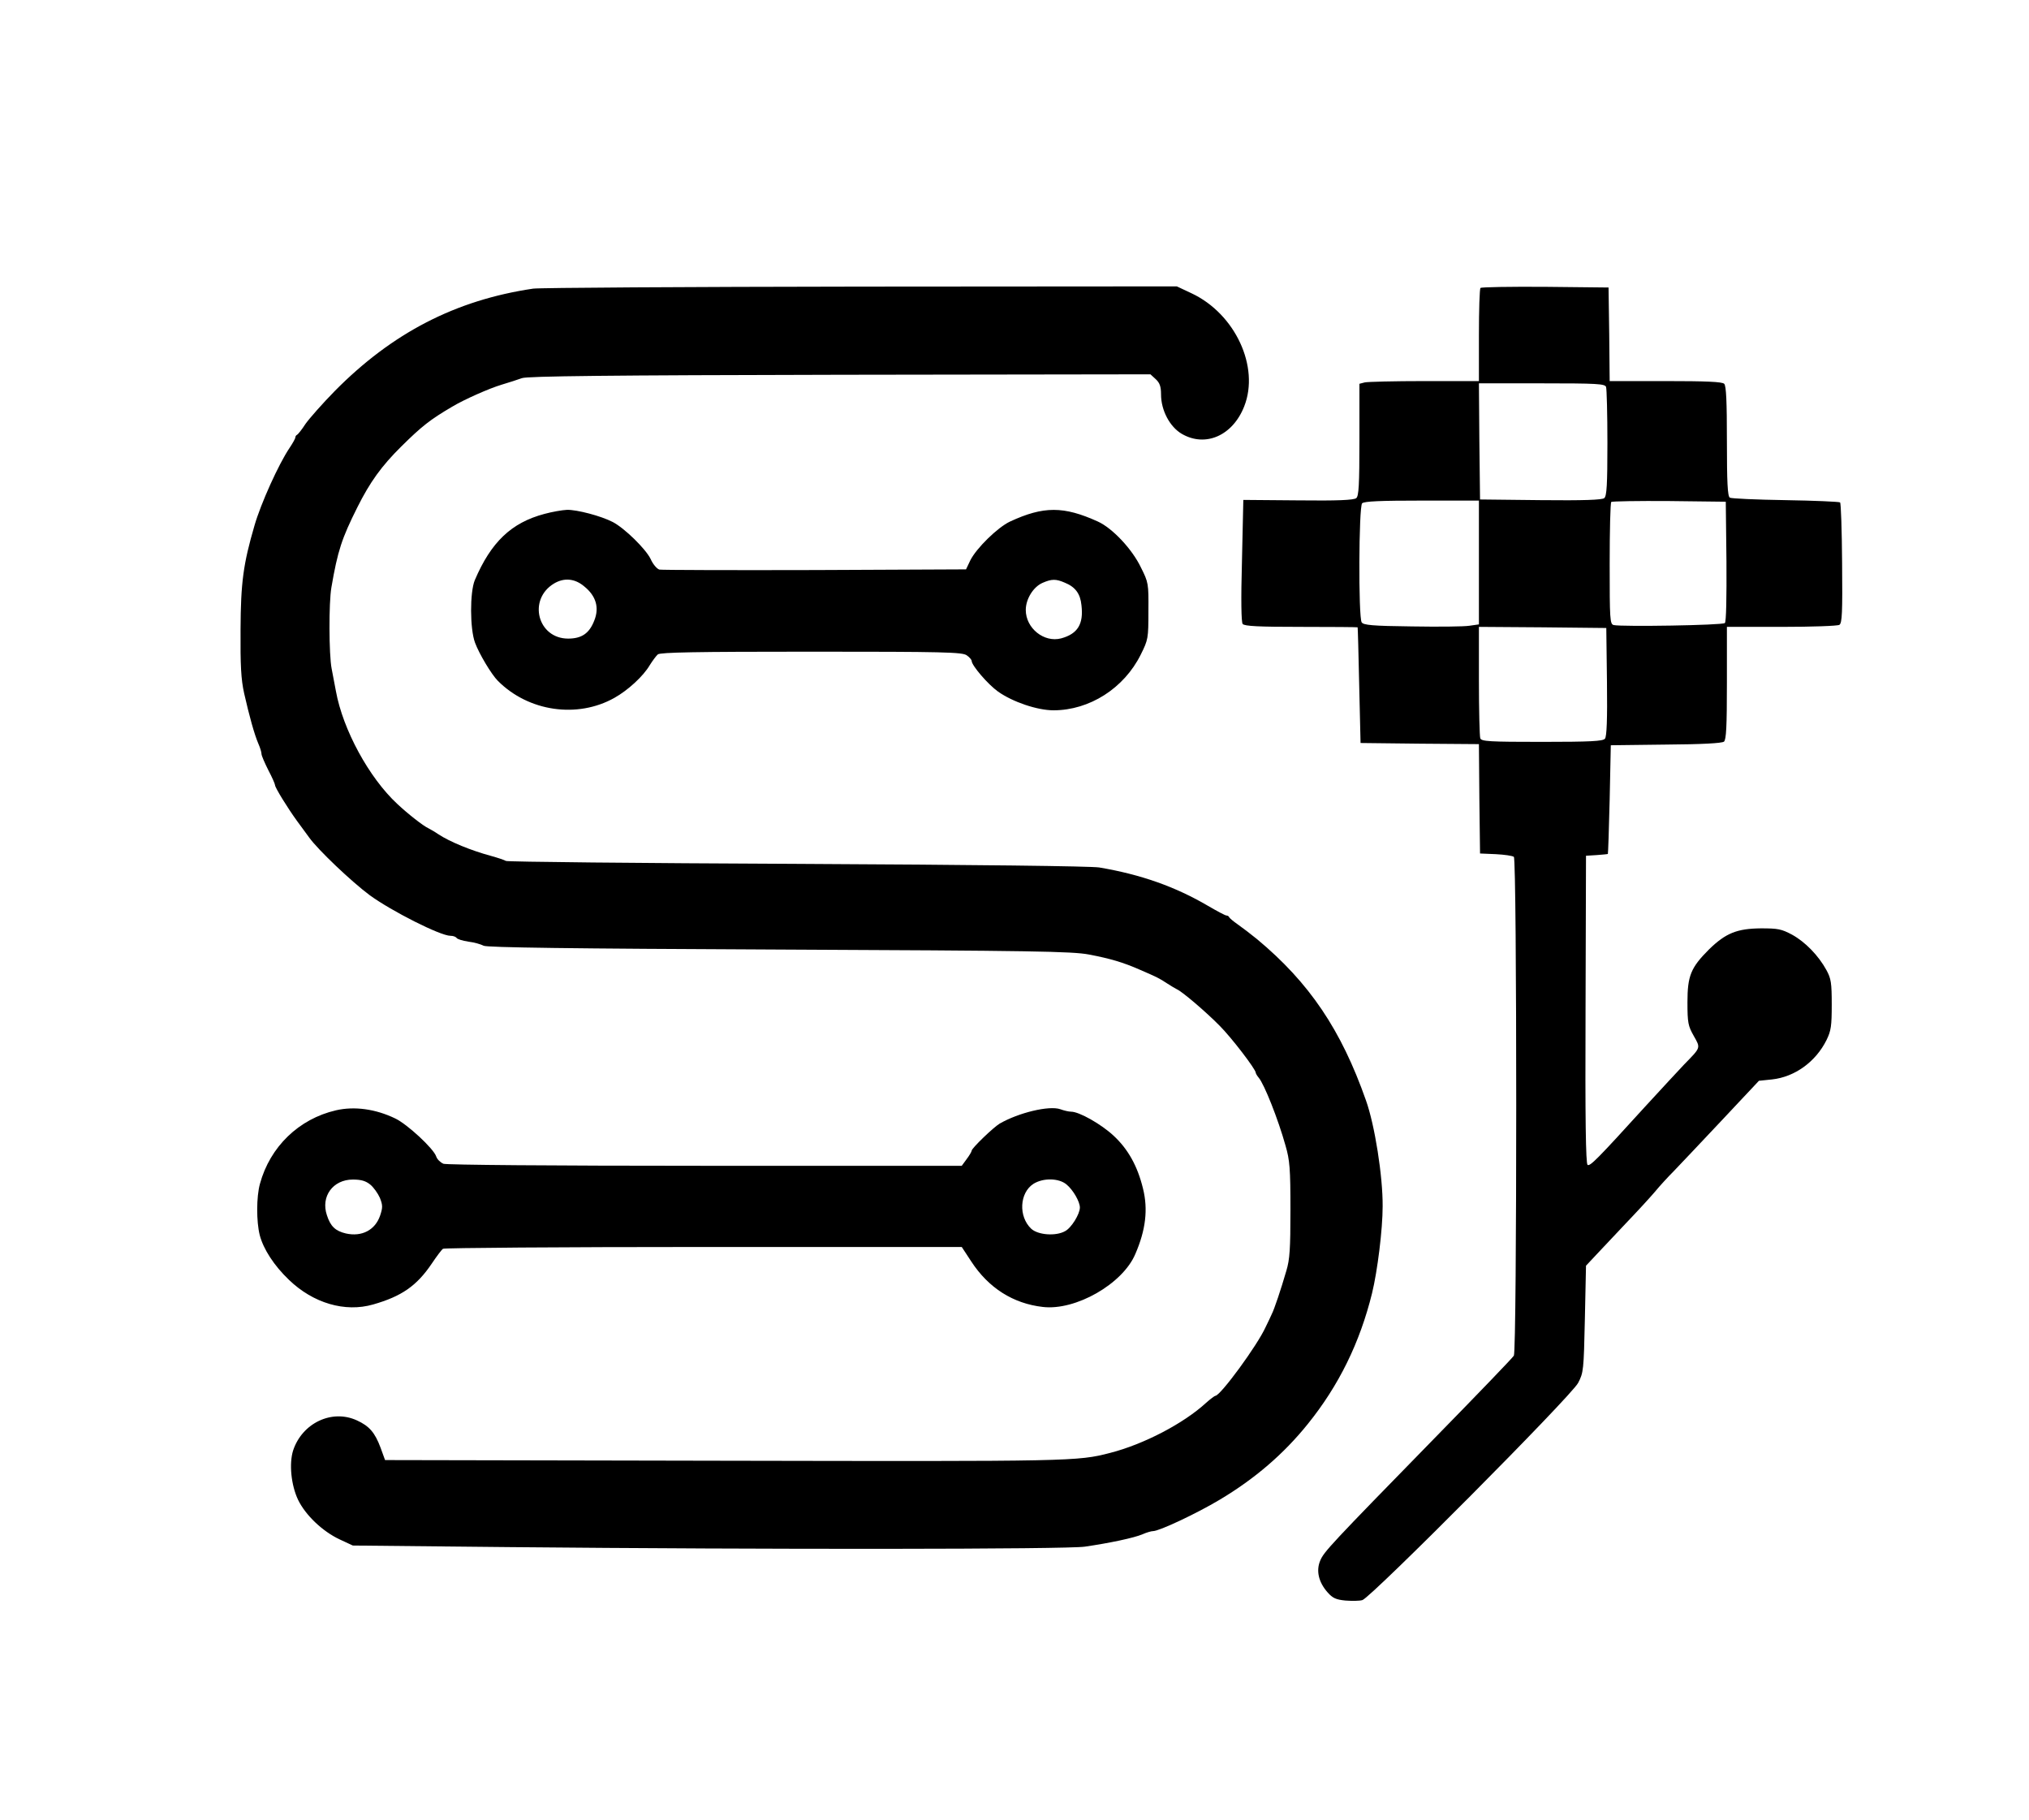
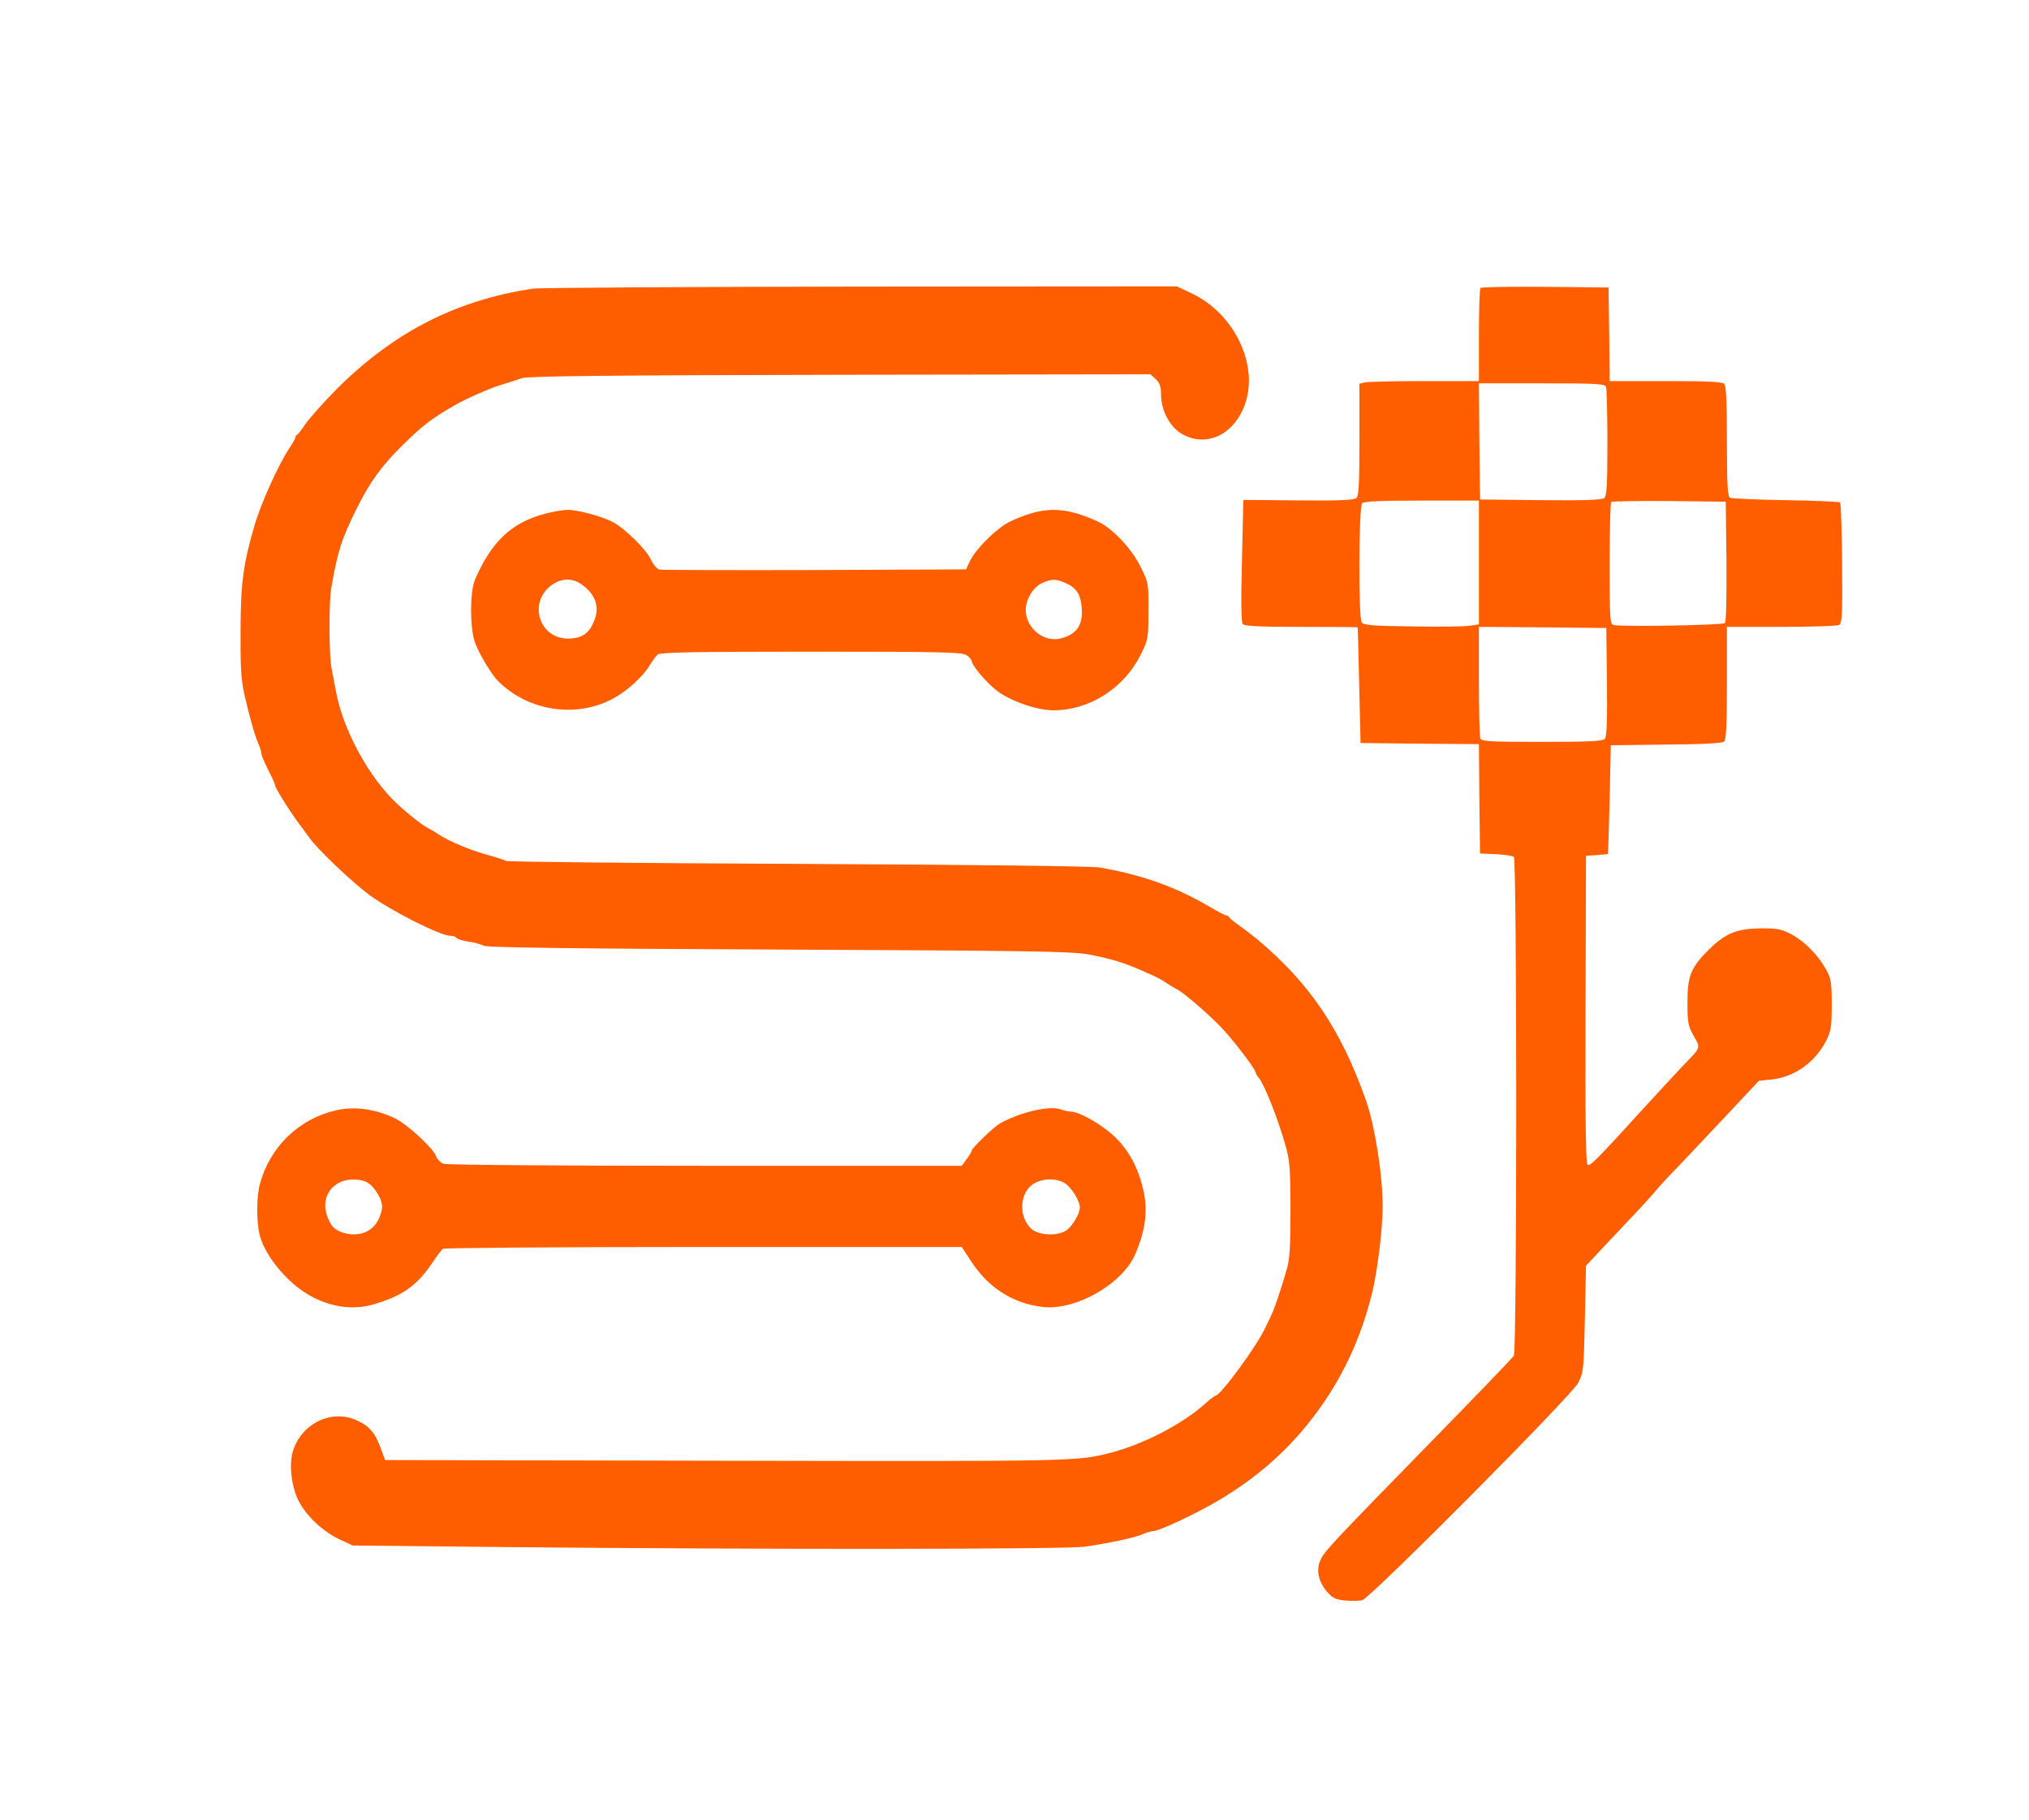
<svg xmlns="http://www.w3.org/2000/svg" version="1.0" width="900pt" height="807pt" viewBox="0 0 900 807" preserveAspectRatio="xMidYMid meet">
-   <g transform="translate(0,807) scale(0.1,-0.1)" fill="#000000" stroke="none">
+   <g transform="translate(0,807) scale(0.1,-0.1)" fill="#FF5E00" stroke="none">
    <path d="M2365 6790 c-345 -51 -626 -197 -880 -454 -55 -56 -113 -122 -130 -146 -16 -25 -33 -46 -37 -48 -5 -2 -8 -8 -8 -12 0 -5 -12 -26 -26 -47 -48 -71 -127 -246 -155 -343 -50 -171 -61 -254 -62 -460 -1 -162 2 -222 16 -285 23 -101 45 -181 63 -223 8 -18 14 -38 14 -46 0 -7 14 -39 30 -71 17 -32 30 -62 30 -67 0 -11 57 -103 97 -158 18 -25 43 -58 55 -75 39 -54 186 -194 268 -255 96 -70 313 -180 358 -180 12 0 23 -4 27 -9 3 -6 27 -13 53 -17 26 -3 56 -12 67 -18 14 -8 385 -13 1310 -17 1129 -5 1301 -8 1375 -22 95 -18 152 -35 225 -67 81 -35 88 -39 120 -60 17 -11 37 -23 45 -27 25 -11 131 -102 190 -162 53 -53 160 -193 160 -208 0 -3 6 -14 13 -22 25 -29 87 -186 119 -301 19 -65 22 -102 22 -285 0 -174 -3 -220 -18 -270 -24 -83 -54 -172 -65 -193 -4 -9 -16 -35 -27 -57 -37 -82 -201 -305 -223 -305 -3 0 -22 -14 -41 -31 -100 -92 -277 -184 -425 -222 -146 -38 -167 -38 -1709 -35 l-1508 3 -20 55 c-25 67 -50 96 -105 121 -111 51 -243 -12 -283 -134 -18 -58 -9 -152 22 -218 33 -68 108 -140 185 -176 l58 -27 695 -7 c1140 -11 2471 -10 2552 2 110 16 219 39 256 55 18 8 39 14 47 14 27 0 193 78 295 139 156 93 284 203 391 336 138 171 231 361 285 580 24 98 47 283 47 385 1 133 -35 361 -74 470 -110 313 -251 522 -483 715 -27 22 -65 51 -85 65 -20 14 -37 28 -39 33 -2 4 -7 7 -12 7 -5 0 -41 19 -82 43 -145 85 -298 139 -482 170 -38 6 -540 12 -1341 16 -704 3 -1285 9 -1291 13 -6 4 -36 14 -65 22 -89 24 -184 63 -234 96 -16 11 -37 23 -45 27 -22 10 -89 62 -138 108 -125 116 -241 329 -272 500 -5 28 -14 73 -19 100 -12 61 -13 292 -1 360 28 163 46 217 115 355 56 112 107 183 195 270 91 90 128 119 225 176 53 32 166 82 220 98 33 10 74 23 90 29 22 9 390 13 1409 15 l1379 2 24 -22 c17 -16 23 -32 23 -67 0 -71 39 -144 92 -175 105 -61 226 -8 277 122 69 175 -40 410 -233 501 l-66 31 -1403 -1 c-771 -1 -1424 -5 -1452 -9z" />
    <path d="M6567 6793 c-4 -3 -7 -98 -7 -210 l0 -203 -242 0 c-134 0 -253 -3 -265 -6 l-23 -6 0 -248 c0 -202 -3 -250 -14 -259 -11 -9 -83 -12 -258 -10 l-243 2 -6 -269 c-5 -176 -3 -273 3 -281 8 -10 72 -13 259 -13 137 0 250 -1 251 -2 1 -2 4 -118 7 -258 l6 -255 262 -3 263 -2 2 -243 3 -242 70 -3 c38 -2 74 -7 80 -12 14 -11 14 -2188 0 -2212 -5 -9 -161 -171 -346 -360 -471 -482 -496 -509 -513 -549 -19 -45 -7 -96 33 -141 22 -25 37 -32 79 -36 28 -2 62 -2 75 2 36 9 926 904 957 963 24 46 25 56 30 284 l5 236 45 48 c25 27 84 89 131 139 48 50 106 113 129 140 23 28 61 69 84 92 22 23 117 123 209 221 l169 180 58 6 c101 11 194 78 242 175 20 41 23 62 23 157 0 96 -3 115 -23 152 -36 66 -95 126 -153 158 -47 25 -62 28 -138 28 -106 -1 -156 -21 -230 -93 -81 -81 -96 -117 -96 -235 0 -91 3 -105 28 -149 31 -55 32 -50 -43 -127 -25 -26 -103 -111 -175 -189 -210 -231 -242 -263 -253 -256 -8 5 -11 204 -9 689 l2 682 48 3 c26 2 48 4 49 5 1 1 5 110 8 242 l5 240 244 3 c160 1 249 6 258 13 10 9 13 65 13 260 l0 249 243 0 c133 0 248 4 256 9 12 8 14 54 12 273 -1 145 -5 266 -9 270 -4 3 -113 8 -242 10 -129 2 -241 7 -247 11 -10 6 -13 68 -13 251 0 175 -3 245 -12 254 -9 9 -80 12 -260 12 l-248 0 -2 208 -3 207 -281 3 c-154 1 -283 -1 -287 -5z m557 -439 c3 -9 6 -120 6 -249 0 -185 -3 -235 -14 -244 -9 -8 -92 -11 -282 -9 l-269 3 -3 258 -2 257 279 0 c245 0 280 -2 285 -16z m-564 -778 l0 -275 -42 -6 c-24 -4 -139 -5 -256 -3 -176 2 -214 6 -222 18 -15 23 -13 513 2 528 9 9 82 12 265 12 l253 0 0 -274z m1098 5 c1 -161 -1 -268 -7 -274 -10 -10 -456 -17 -493 -9 -17 4 -18 25 -18 271 0 147 3 271 7 275 4 3 119 5 257 4 l251 -3 3 -264z m-530 -535 c2 -167 -1 -243 -9 -252 -9 -11 -64 -14 -279 -14 -235 0 -269 2 -274 16 -3 9 -6 123 -6 255 l0 239 283 -2 282 -3 3 -239z" />
    <path d="M2415 5791 c-147 -39 -237 -125 -309 -294 -22 -53 -22 -215 1 -277 18 -49 73 -141 101 -169 136 -137 353 -168 517 -76 61 34 129 97 157 145 12 19 28 41 36 48 12 9 164 12 682 12 586 0 668 -2 688 -16 12 -8 22 -20 22 -25 0 -20 72 -104 117 -136 65 -46 174 -83 246 -83 160 0 313 98 387 247 33 66 34 72 34 193 1 123 0 127 -33 193 -39 82 -127 175 -191 204 -152 69 -241 69 -390 0 -55 -26 -149 -118 -176 -172 l-19 -40 -670 -3 c-368 -1 -679 0 -690 2 -11 3 -29 24 -39 47 -22 45 -116 137 -168 164 -52 27 -159 55 -203 54 -22 -1 -67 -9 -100 -18z m177 -322 c52 -42 67 -94 44 -151 -22 -57 -56 -80 -116 -80 -135 0 -180 173 -63 244 45 27 93 23 135 -13z m2131 17 c47 -19 69 -49 74 -100 10 -84 -17 -127 -90 -147 -76 -20 -157 45 -157 126 0 48 33 102 74 120 41 18 60 18 99 1z" />
    <path d="M1490 3146 c-164 -38 -292 -161 -337 -326 -16 -58 -16 -167 -1 -227 16 -62 63 -135 130 -199 107 -103 248 -145 373 -109 126 36 193 82 260 181 22 33 44 62 50 66 5 4 525 8 1155 8 l1146 0 42 -64 c77 -118 186 -187 318 -202 145 -17 354 102 410 235 46 106 57 198 34 290 -24 99 -66 175 -131 235 -55 51 -152 106 -188 106 -10 0 -32 5 -48 11 -49 17 -184 -15 -269 -64 -27 -16 -124 -109 -124 -120 0 -4 -10 -21 -22 -37 l-22 -30 -1137 0 c-688 0 -1147 4 -1162 9 -14 6 -28 20 -32 32 -11 35 -129 144 -182 169 -87 42 -181 55 -263 36z m152 -329 c15 -12 34 -39 43 -59 13 -33 13 -43 1 -79 -22 -64 -81 -95 -152 -79 -46 11 -68 31 -84 81 -28 83 27 158 115 158 37 0 57 -6 77 -22z m3089 0 c29 -24 59 -76 59 -102 0 -29 -38 -91 -66 -105 -41 -23 -120 -17 -150 11 -57 54 -52 159 10 199 43 27 113 26 147 -3z" />
  </g>
</svg>
